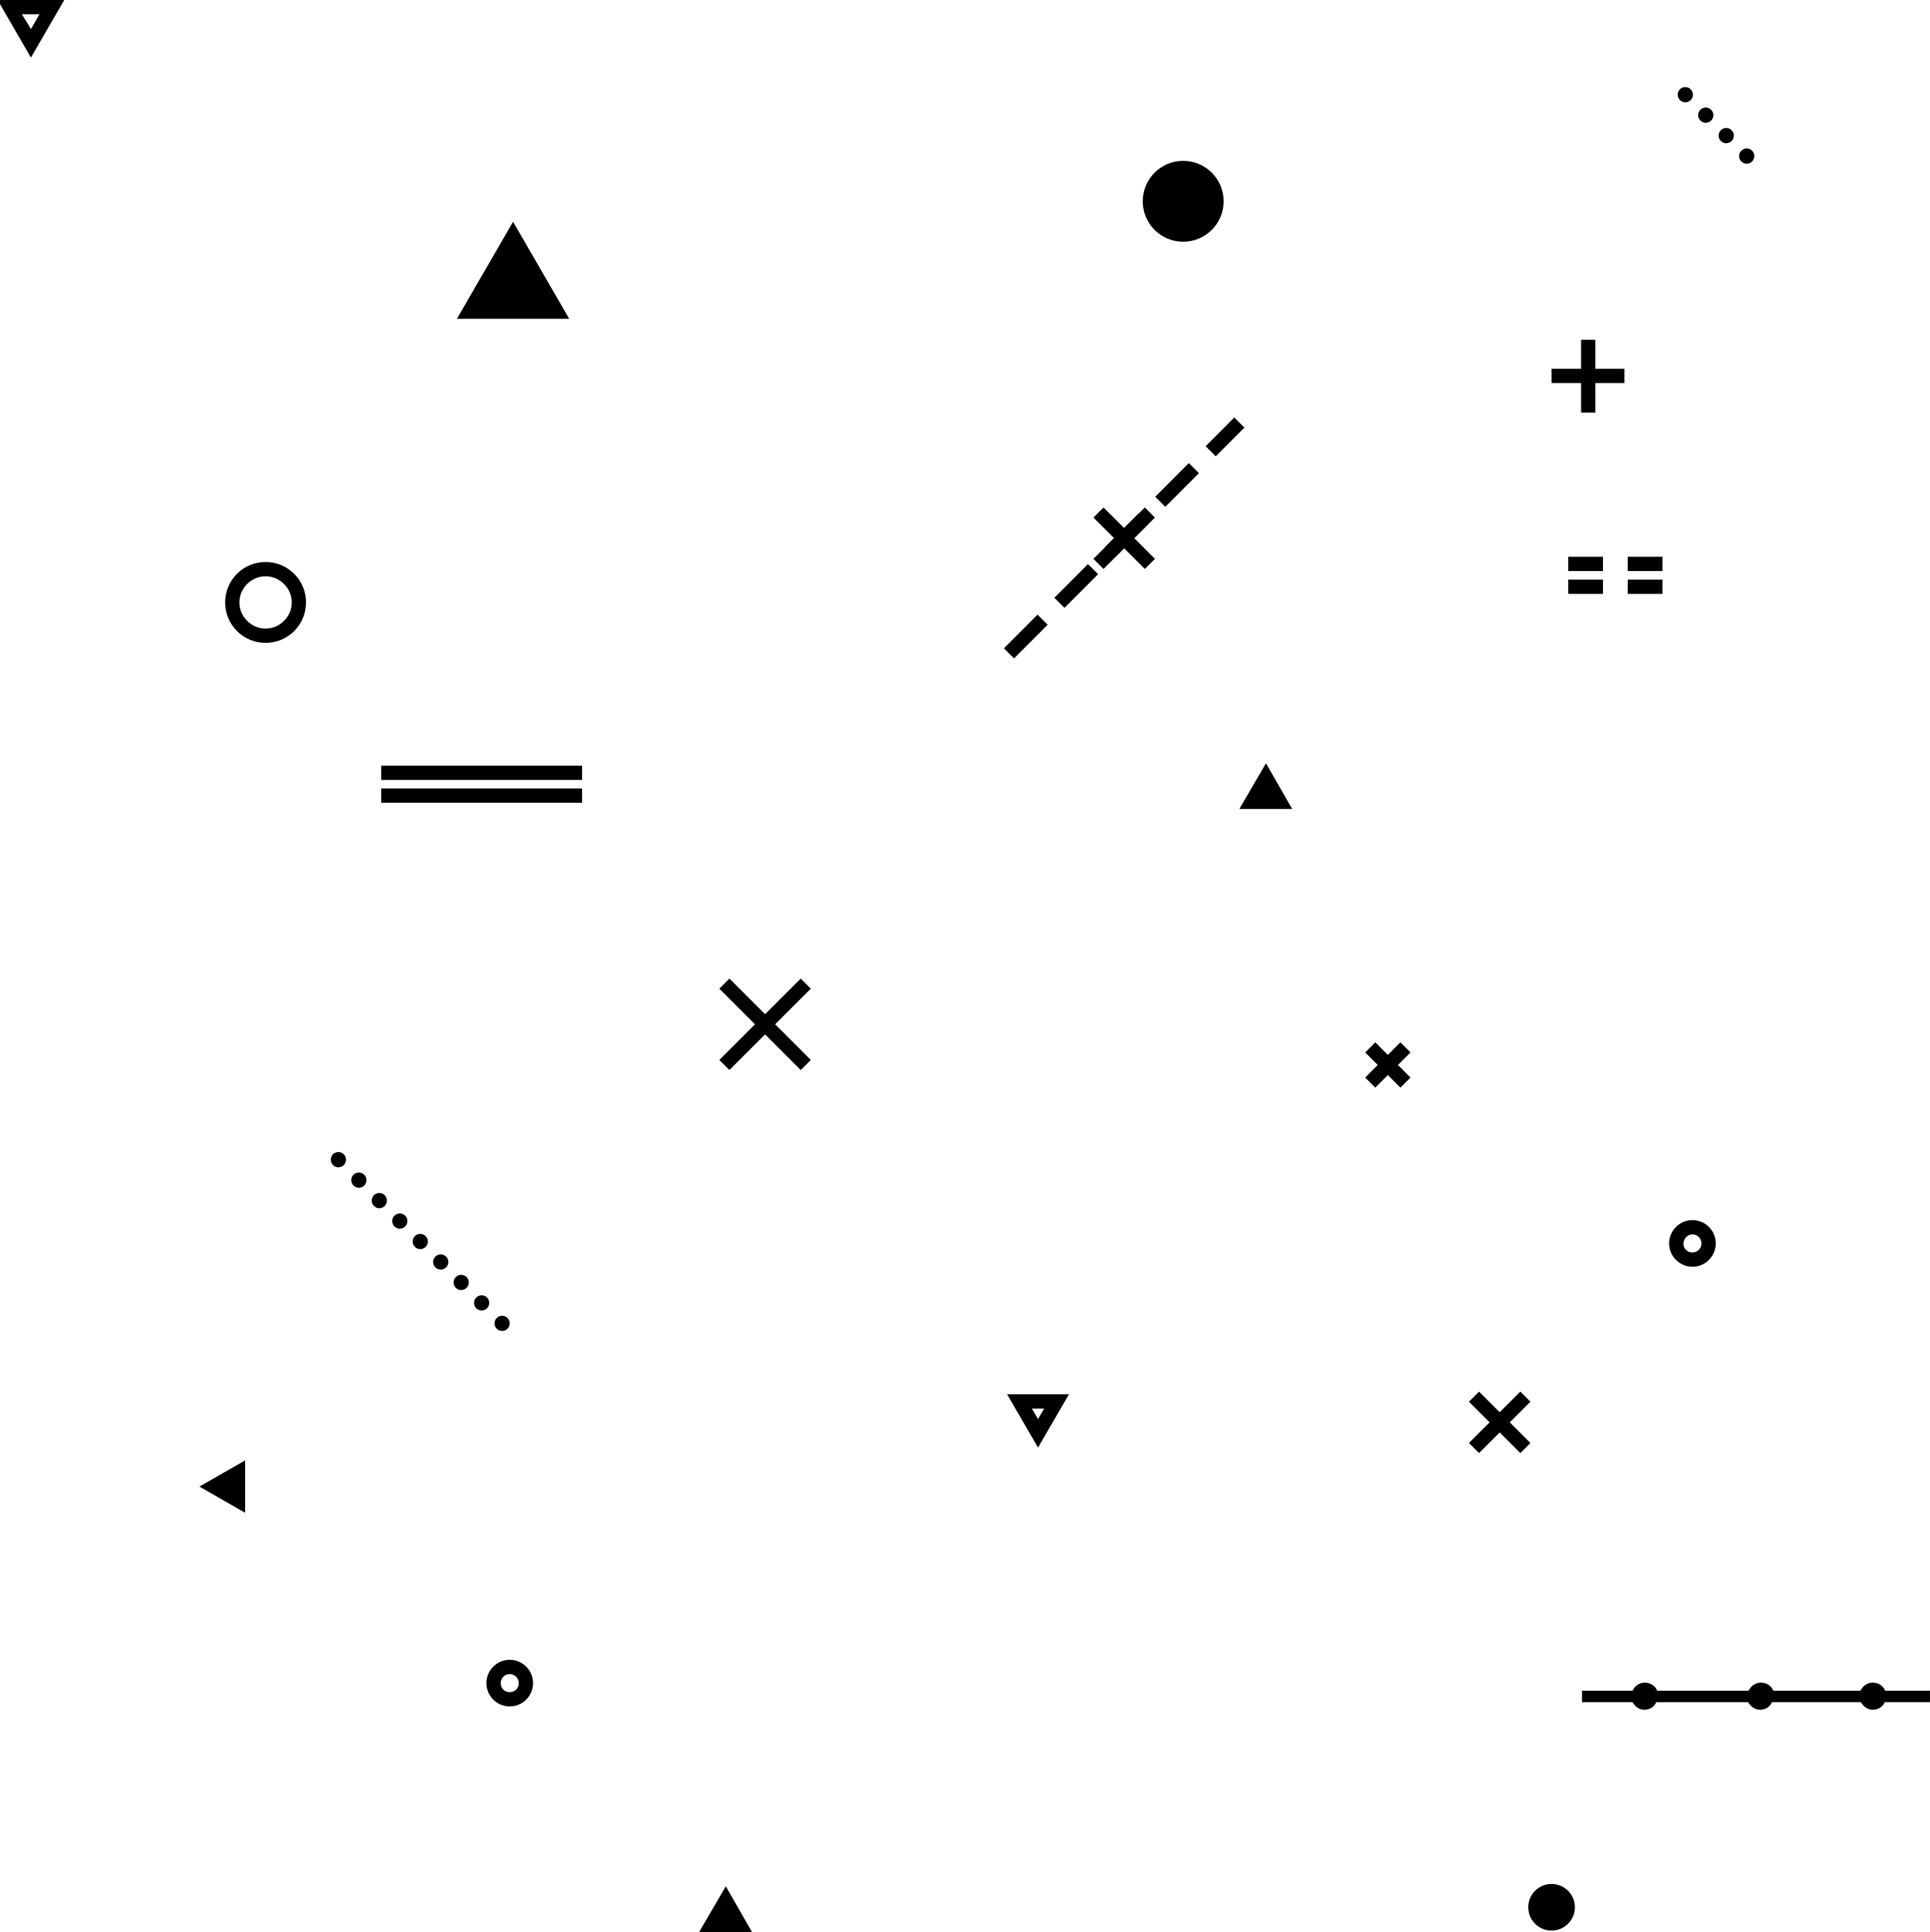
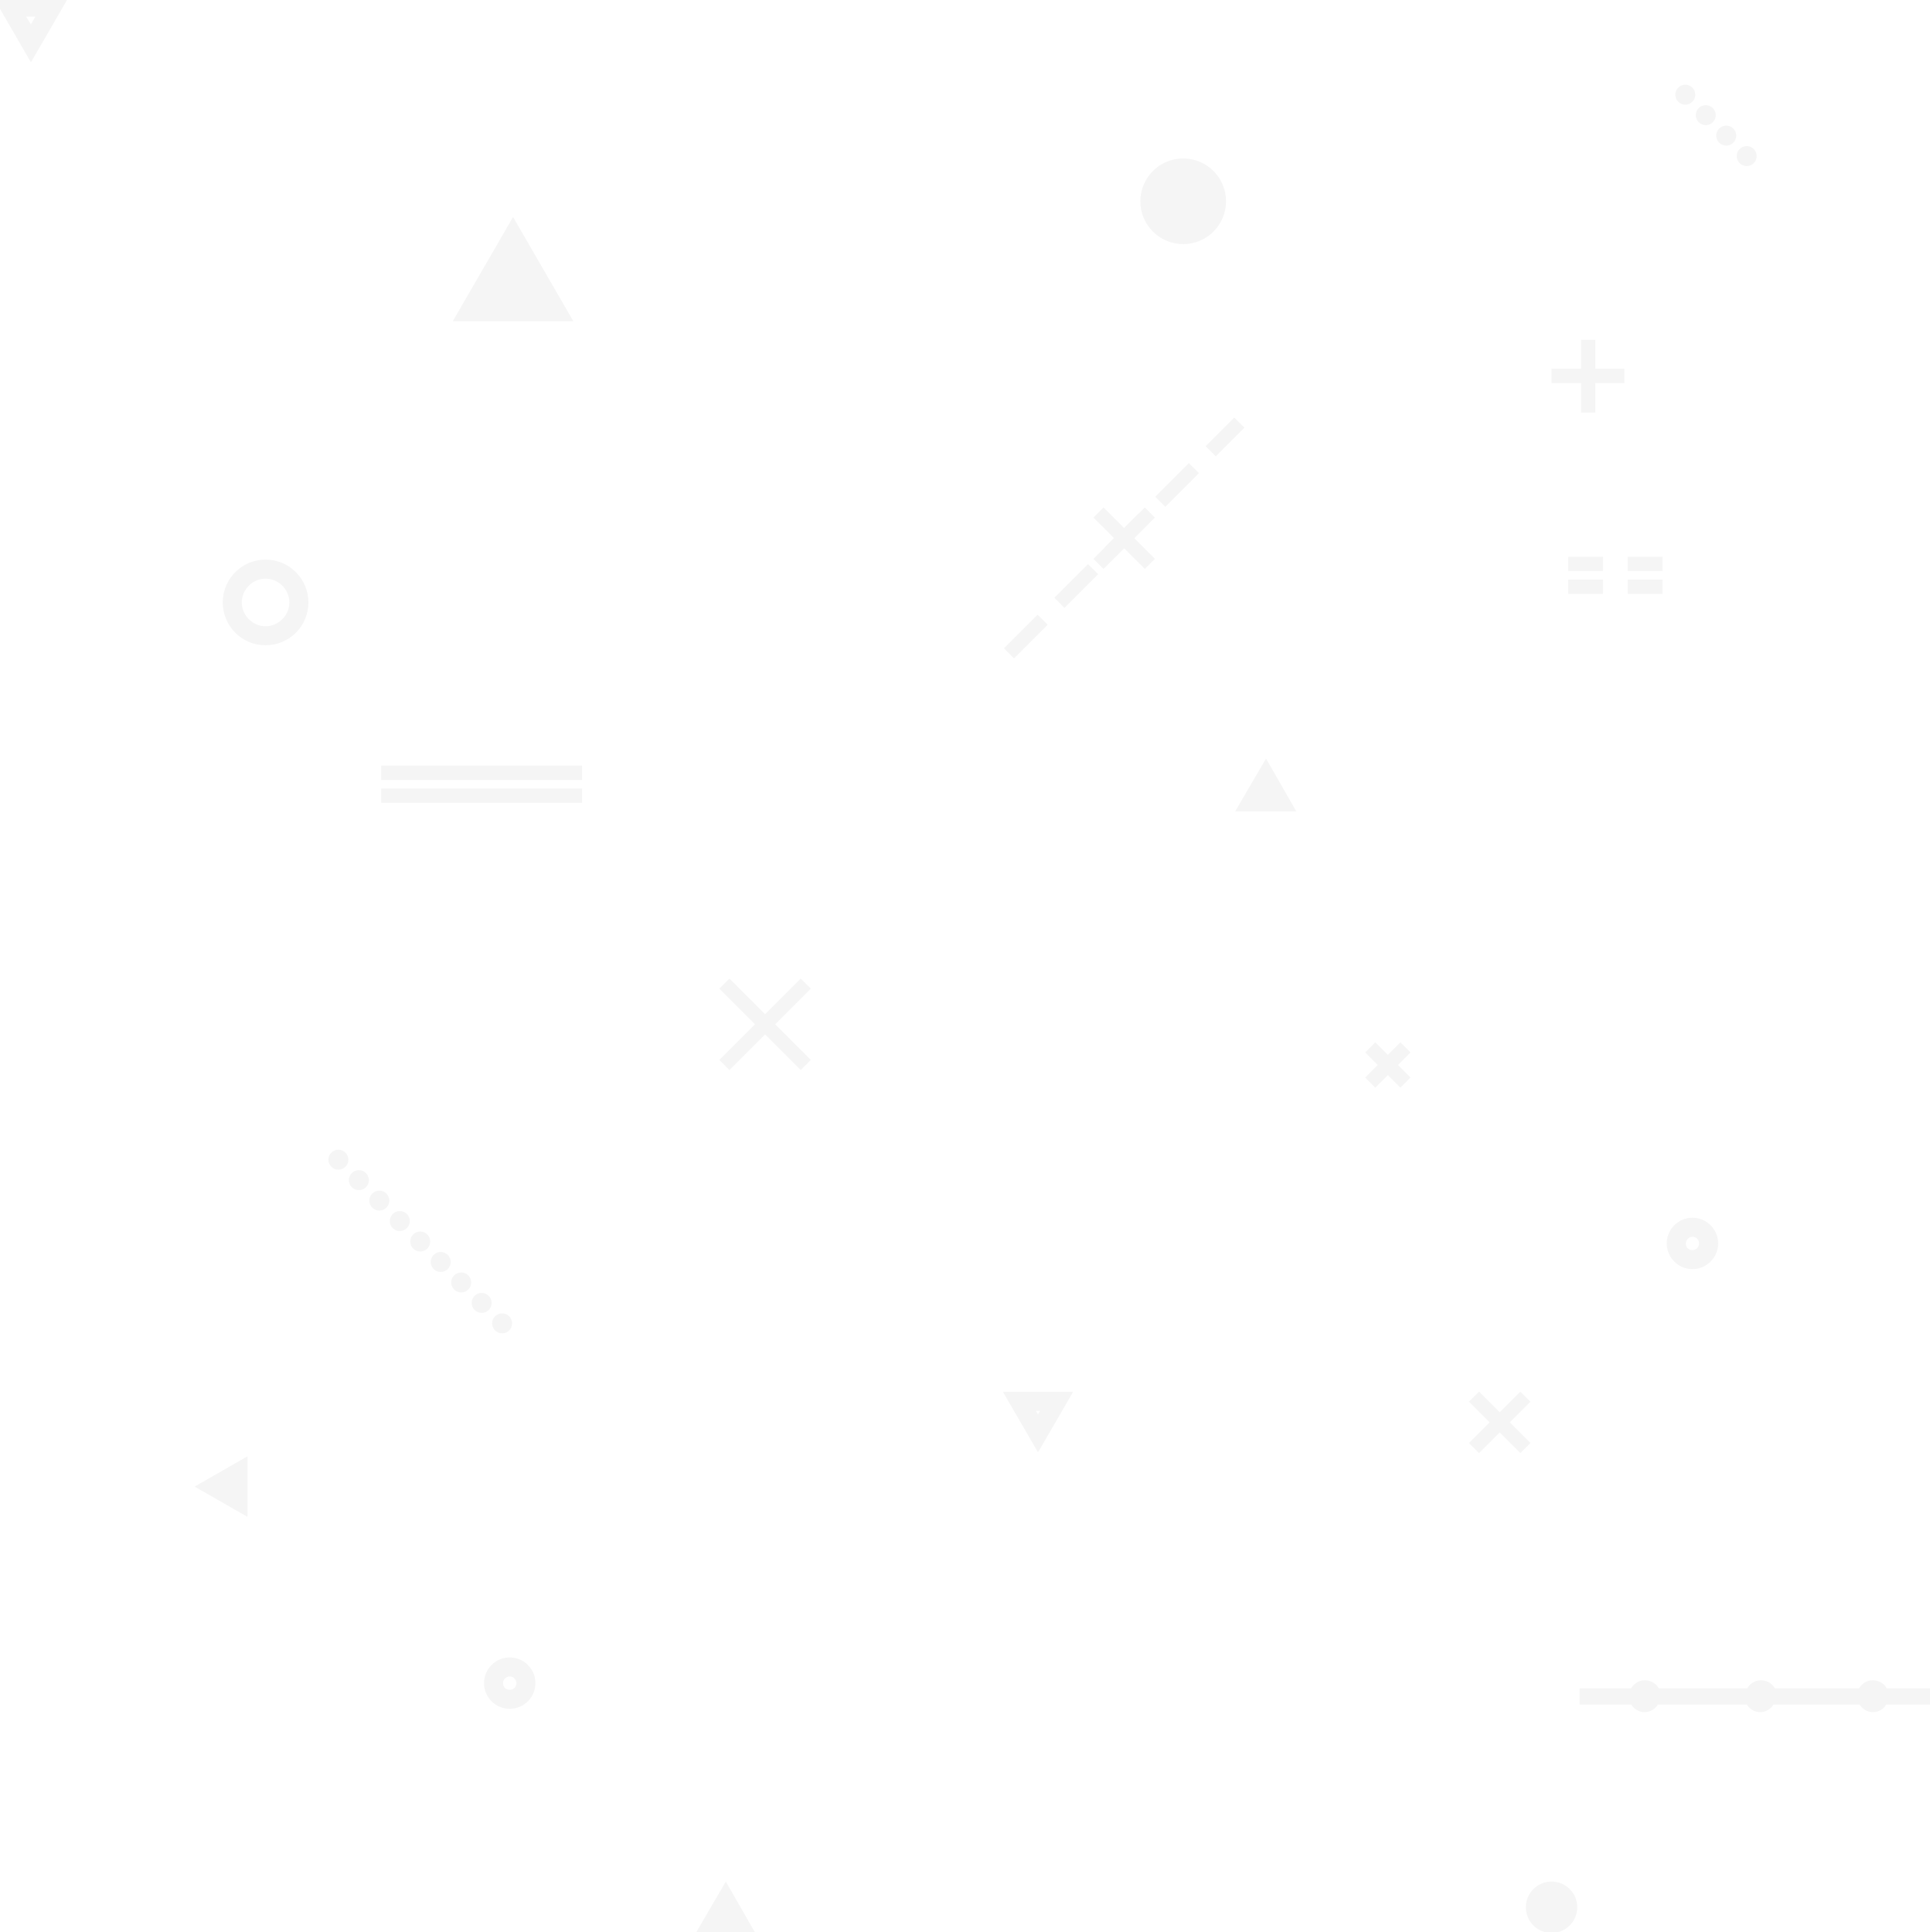
- <svg xmlns="http://www.w3.org/2000/svg" version="1.1" id="Pattern" x="0px" y="0px" viewBox="0 0 405.5 406" enable-background="new 0 0 405.5 406" xml:space="preserve">
-   <polygon points="96,67 107.8,46.6 119.6,67 " />
-   <polygon points="260.4,170 266,160.4 271.5,170 " />
-   <polygon points="51.5,317.9 41.9,312.4 51.5,306.9 " />
-   <polygon points="146.9,406 152.5,396.4 158,406 " />
-   <g>
-     <path d="M8.3,3L6.5,6.1L4.6,3h3.9 M13.5,0h-14l7,12.1L13.5,0L13.5,0z" />
-   </g>
-   <g>
-     <path d="M219.4,296l-1.3,2.2l-1.3-2.2H219.4 M224.6,293h-13l6.5,11.2L224.6,293L224.6,293z" />
-   </g>
-   <circle cx="248.6" cy="42.3" r="8.5" />
-   <circle cx="326" cy="400.8" r="4.9" />
-   <g>
-     <path d="M55.8,121.1c3,0,5.5,2.5,5.5,5.5s-2.5,5.5-5.5,5.5s-5.5-2.5-5.5-5.5S52.8,121.1,55.8,121.1 M55.8,118.1   c-4.7,0-8.5,3.8-8.5,8.5c0,4.7,3.8,8.5,8.5,8.5c4.7,0,8.5-3.8,8.5-8.5C64.3,121.9,60.5,118.1,55.8,118.1L55.8,118.1z" />
-   </g>
-   <g>
-     <path d="M355.6,259.4c1,0,1.9,0.8,1.9,1.9c0,1-0.8,1.9-1.9,1.9s-1.9-0.8-1.9-1.9C353.8,260.2,354.6,259.4,355.6,259.4 M355.6,256.4   c-2.7,0-4.9,2.2-4.9,4.9s2.2,4.9,4.9,4.9s4.9-2.2,4.9-4.9S358.3,256.4,355.6,256.4L355.6,256.4z" />
-   </g>
-   <g>
-     <path d="M107.1,351.8c1,0,1.9,0.8,1.9,1.9s-0.8,1.9-1.9,1.9s-1.9-0.8-1.9-1.9S106.1,351.8,107.1,351.8 M107.1,348.8   c-2.7,0-4.9,2.2-4.9,4.9s2.2,4.9,4.9,4.9c2.7,0,4.9-2.2,4.9-4.9S109.8,348.8,107.1,348.8L107.1,348.8z" />
-   </g>
-   <g>
-     <line fill="none" stroke="#000000" stroke-width="3" stroke-miterlimit="10" x1="333.7" y1="71.4" x2="333.7" y2="86.7" />
-     <line fill="none" stroke="#000000" stroke-width="3" stroke-miterlimit="10" x1="326" y1="79" x2="341.3" y2="79" />
-   </g>
-   <g>
-     <line fill="none" stroke="#000000" stroke-width="3" stroke-miterlimit="10" x1="152.2" y1="206.7" x2="169.3" y2="223.8" />
-     <line fill="none" stroke="#000000" stroke-width="3" stroke-miterlimit="10" x1="152.2" y1="223.8" x2="169.3" y2="206.7" />
-   </g>
-   <g>
-     <line fill="none" stroke="#000000" stroke-width="3" stroke-miterlimit="10" x1="287.9" y1="220.1" x2="295.3" y2="227.5" />
-     <line fill="none" stroke="#000000" stroke-width="3" stroke-miterlimit="10" x1="287.9" y1="227.5" x2="295.3" y2="220.1" />
-   </g>
-   <g>
-     <line fill="none" stroke="#000000" stroke-width="3" stroke-miterlimit="10" x1="309.7" y1="293.5" x2="320.5" y2="304.3" />
-     <line fill="none" stroke="#000000" stroke-width="3" stroke-miterlimit="10" x1="309.7" y1="304.3" x2="320.5" y2="293.5" />
-   </g>
-   <g>
-     <line fill="none" stroke="#000000" stroke-width="3" stroke-miterlimit="10" x1="230.8" y1="107.7" x2="241.6" y2="118.5" />
-     <line fill="none" stroke="#000000" stroke-width="3" stroke-miterlimit="10" x1="230.8" y1="118.5" x2="241.6" y2="107.7" />
-   </g>
-   <g>
-     <line fill="none" stroke="#000000" stroke-width="3" stroke-miterlimit="10" x1="80.1" y1="162.4" x2="122.3" y2="162.4" />
-     <line fill="none" stroke="#000000" stroke-width="3" stroke-miterlimit="10" x1="80.1" y1="167.2" x2="122.3" y2="167.2" />
-   </g>
-   <g>
-     <g>
-       <line fill="none" stroke="#000000" stroke-width="3" stroke-miterlimit="10" x1="329.5" y1="118.5" x2="336.8" y2="118.5" />
-       <line fill="none" stroke="#000000" stroke-width="3" stroke-miterlimit="10" x1="329.5" y1="123.3" x2="336.8" y2="123.3" />
-     </g>
-     <g>
-       <line fill="none" stroke="#000000" stroke-width="3" stroke-miterlimit="10" x1="342" y1="118.5" x2="349.3" y2="118.5" />
-       <line fill="none" stroke="#000000" stroke-width="3" stroke-miterlimit="10" x1="342" y1="123.3" x2="349.3" y2="123.3" />
-     </g>
-   </g>
-   <line fill="none" stroke="#000000" stroke-width="3" stroke-miterlimit="10" stroke-dasharray="10,5" x1="212" y1="137.3" x2="260.4" y2="88.8" />
-   <path d="M405.5,355.3h-9.4c-0.4-1-1.4-1.7-2.6-1.7s-2.1,0.7-2.6,1.7h-18.3c-0.4-1-1.4-1.7-2.6-1.7s-2.1,0.7-2.6,1.7h-19.2  c-0.4-1-1.4-1.7-2.6-1.7s-2.1,0.7-2.6,1.7h-10.6v2.4h10.6c0.5,0.9,1.4,1.6,2.5,1.6s2.1-0.6,2.5-1.6h19.3c0.5,0.9,1.4,1.6,2.5,1.6  c1.1,0,2.1-0.6,2.5-1.6H391c0.5,0.9,1.4,1.6,2.5,1.6s2.1-0.6,2.5-1.6h9.5V355.3z" />
-   <g>
+ <svg xmlns="http://www.w3.org/2000/svg" id="Pattern" viewBox="0 0 405.5 406">
+   <g fill="#F5F5F5" stroke="#F5F5F5">
+     <path d="M96 67l11.8-20.4L119.6 67zm164.4 103l5.6-9.6 5.5 9.6zM51.5 317.9l-9.6-5.5 9.6-5.5zm95.4 88.1l5.6-9.6 5.5 9.6zM8.3 3L6.5 6.1 4.6 3h3.9m5-3h-14l7 12.1 7-12.1zm205.9 296l-1.3 2.2-1.3-2.2h2.6m5.2-3h-13l6.5 11.2 6.5-11.2z" />
+     <circle cx="248.6" cy="42.3" r="8.5" />
+     <circle cx="326" cy="400.8" r="4.9" />
+     <path d="M55.8 121.1c3 0 5.5 2.5 5.5 5.5s-2.5 5.5-5.5 5.5-5.5-2.5-5.5-5.5 2.5-5.5 5.5-5.5m0-3c-4.7 0-8.5 3.8-8.5 8.5s3.8 8.5 8.5 8.5 8.5-3.8 8.5-8.5-3.8-8.5-8.5-8.5zm299.8 141.3c1 0 1.9.8 1.9 1.9 0 1-.8 1.9-1.9 1.9s-1.9-.8-1.9-1.9c.1-1.1.9-1.9 1.9-1.9m0-3c-2.7 0-4.9 2.2-4.9 4.9s2.2 4.9 4.9 4.9 4.9-2.2 4.9-4.9-2.2-4.9-4.9-4.9zm-248.5 95.4c1 0 1.9.8 1.9 1.9s-.8 1.9-1.9 1.9-1.9-.8-1.9-1.9.9-1.9 1.9-1.9m0-3c-2.7 0-4.9 2.2-4.9 4.9s2.2 4.9 4.9 4.9 4.9-2.2 4.9-4.9-2.2-4.9-4.9-4.9z" />
+     <path d="M333.7 71.4v15.3M326 79h15.3M152.2 206.7l17.1 17.1m-17.1 0l17.1-17.1m118.6 13.4l7.4 7.4m-7.4 0l7.4-7.4m14.4 73.4l10.8 10.8m-10.8 0l10.8-10.8m-89.7-185.8l10.8 10.8m-10.8 0l10.8-10.8M80.1 162.4h42.2m-42.2 4.8h42.2m207.2-48.7h7.3m-7.3 4.8h7.3m5.2-4.8h7.3m-7.3 4.8h7.3" stroke-width="3" stroke-miterlimit="10" />
+     <path fill="none" stroke-width="3" stroke-miterlimit="10" stroke-dasharray="10,5" d="M212 137.3l48.4-48.5" />
+     <path d="M405.5 355.3h-9.4c-.4-1-1.4-1.7-2.6-1.7s-2.1.7-2.6 1.7h-18.3c-.4-1-1.4-1.7-2.6-1.7s-2.1.7-2.6 1.7h-19.2c-.4-1-1.4-1.7-2.6-1.7s-2.1.7-2.6 1.7h-10.6v2.4H343c.5.9 1.4 1.6 2.5 1.6s2.1-.6 2.5-1.6h19.3c.5.9 1.4 1.6 2.5 1.6s2.1-.6 2.5-1.6H391c.5.9 1.4 1.6 2.5 1.6s2.1-.6 2.5-1.6h9.5v-2.4z" />
    <circle cx="71.1" cy="243.7" r="1.6" />
    <circle cx="75.4" cy="248" r="1.6" />
    <circle cx="79.7" cy="252.3" r="1.6" />
    <circle cx="84" cy="256.6" r="1.6" />
    <circle cx="88.3" cy="260.9" r="1.6" />
    <circle cx="92.6" cy="265.2" r="1.6" />
    <circle cx="96.9" cy="269.5" r="1.6" />
    <circle cx="101.2" cy="273.8" r="1.6" />
    <circle cx="105.5" cy="278.1" r="1.6" />
-   </g>
-   <g>
    <circle cx="354.1" cy="19.9" r="1.6" />
    <circle cx="358.4" cy="24.2" r="1.6" />
    <circle cx="362.7" cy="28.5" r="1.6" />
    <circle cx="367" cy="32.8" r="1.6" />
  </g>
</svg>
